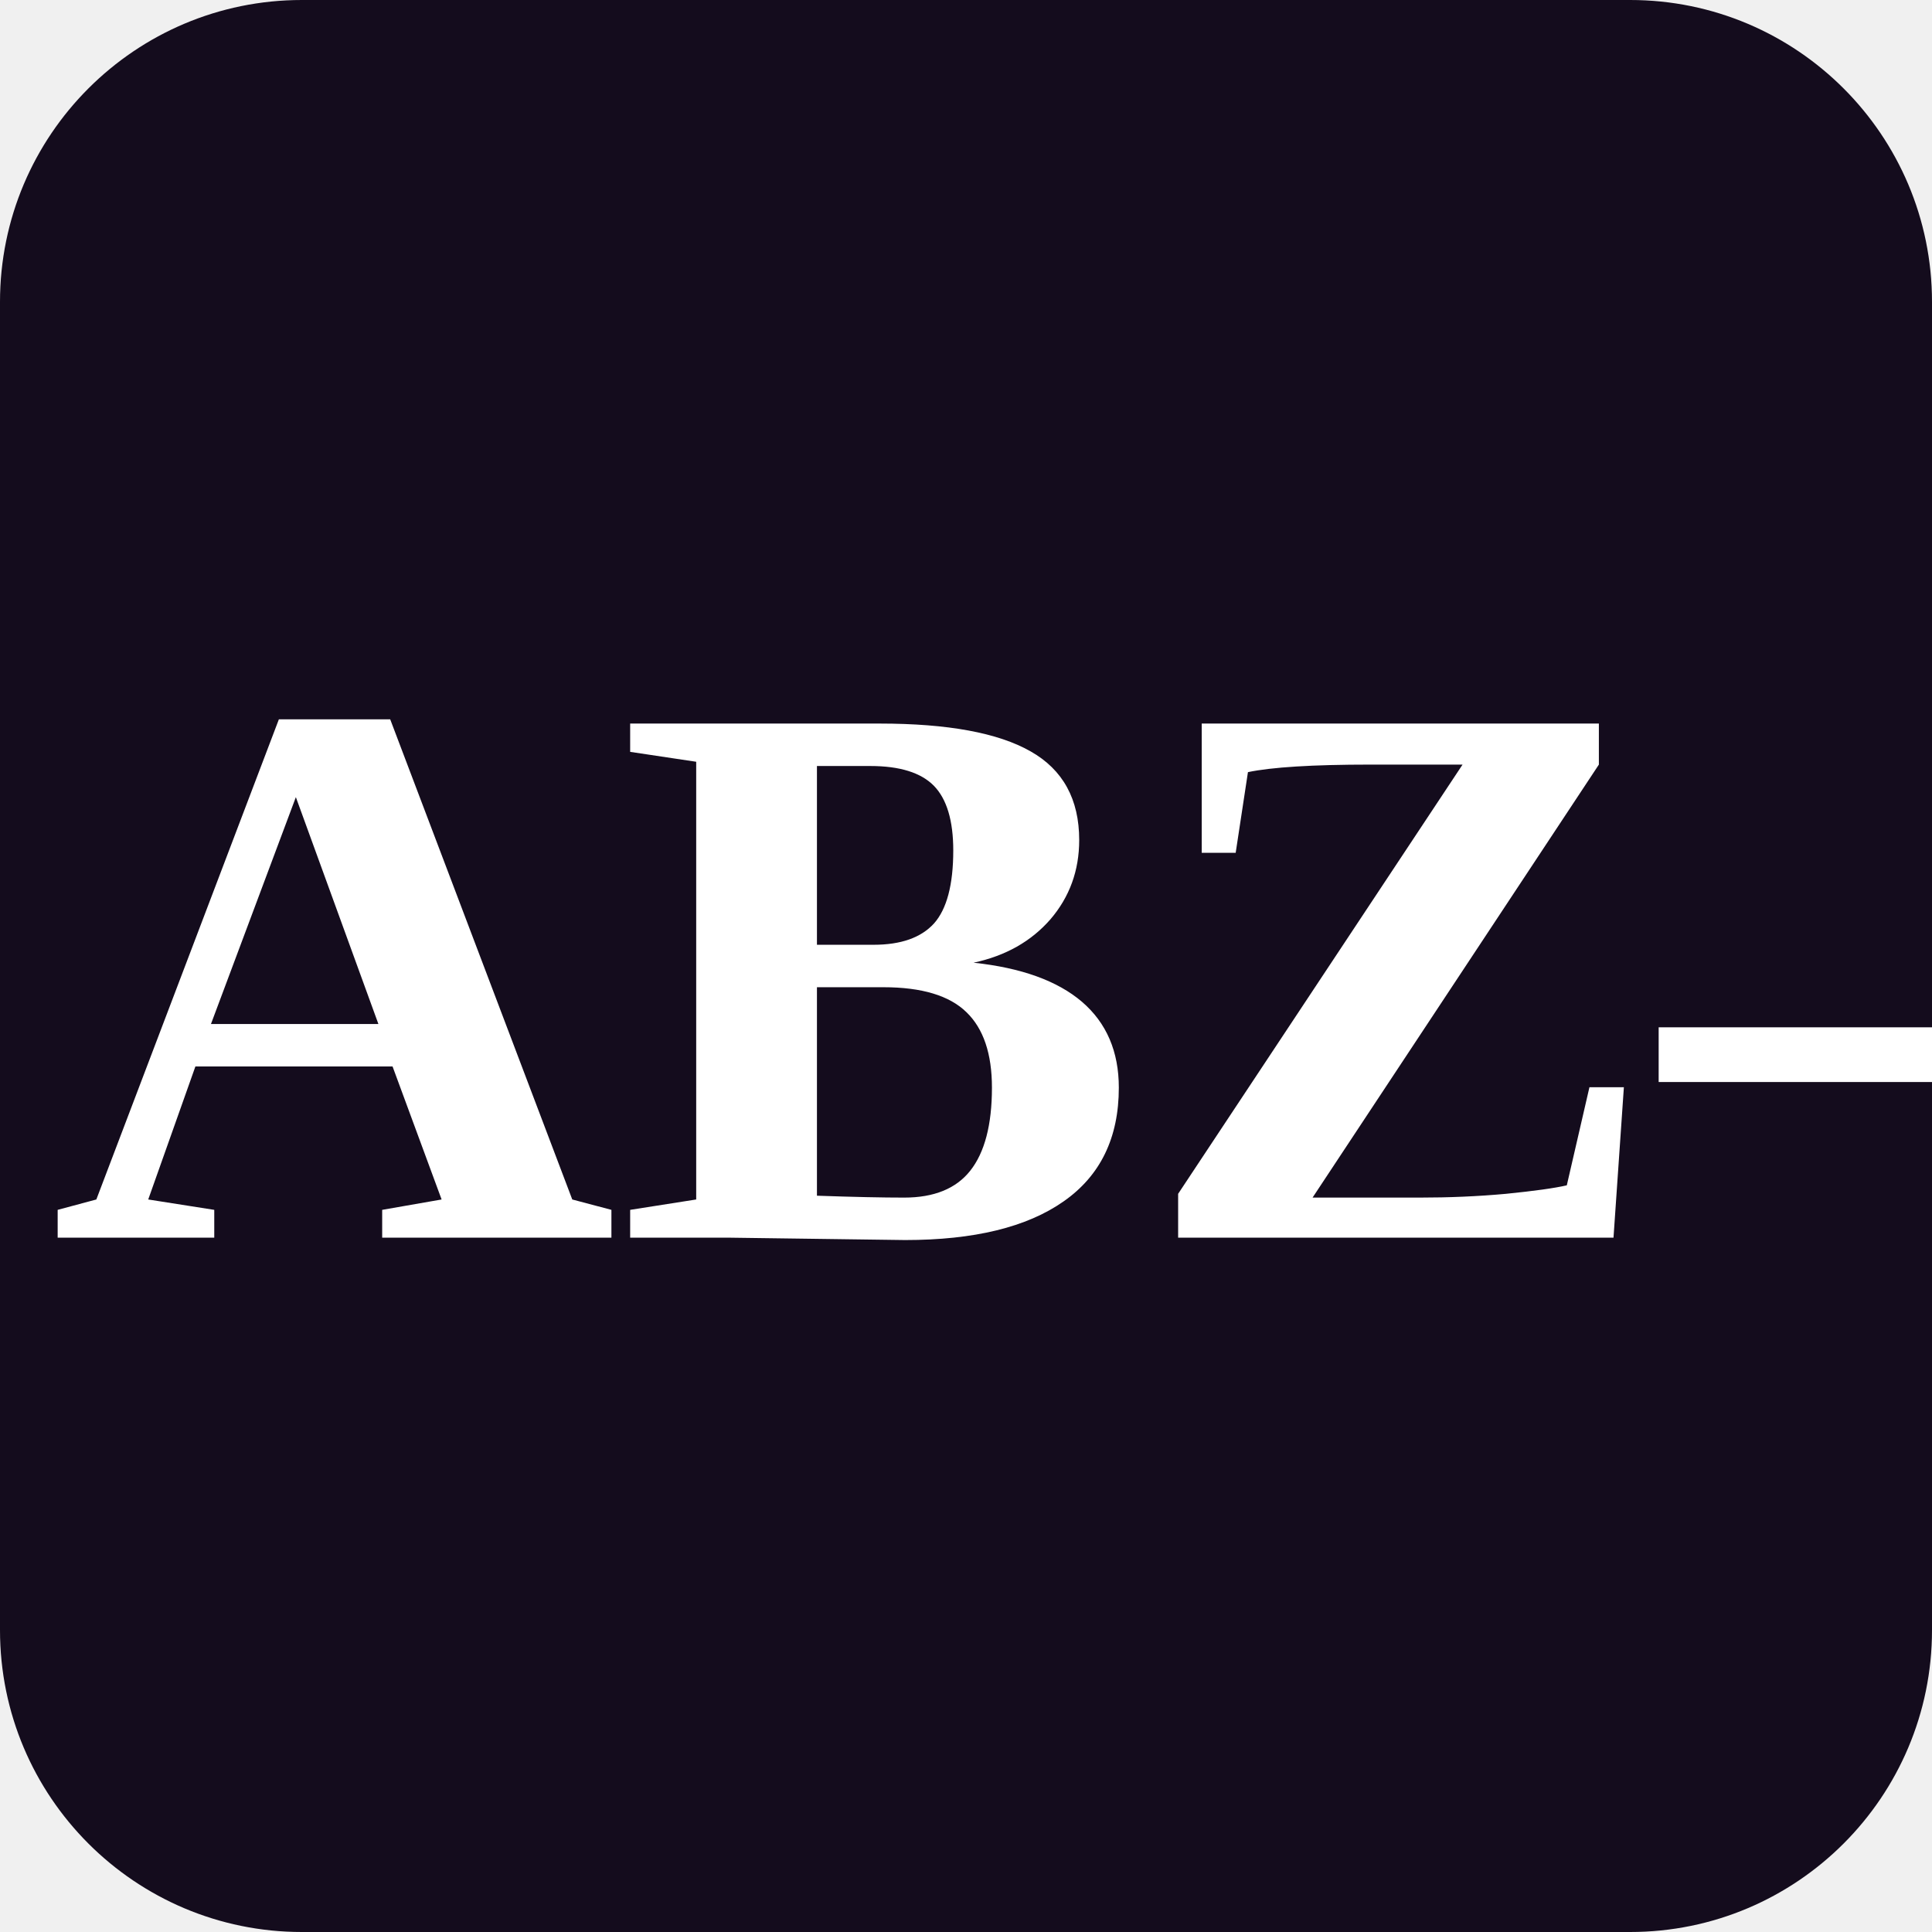
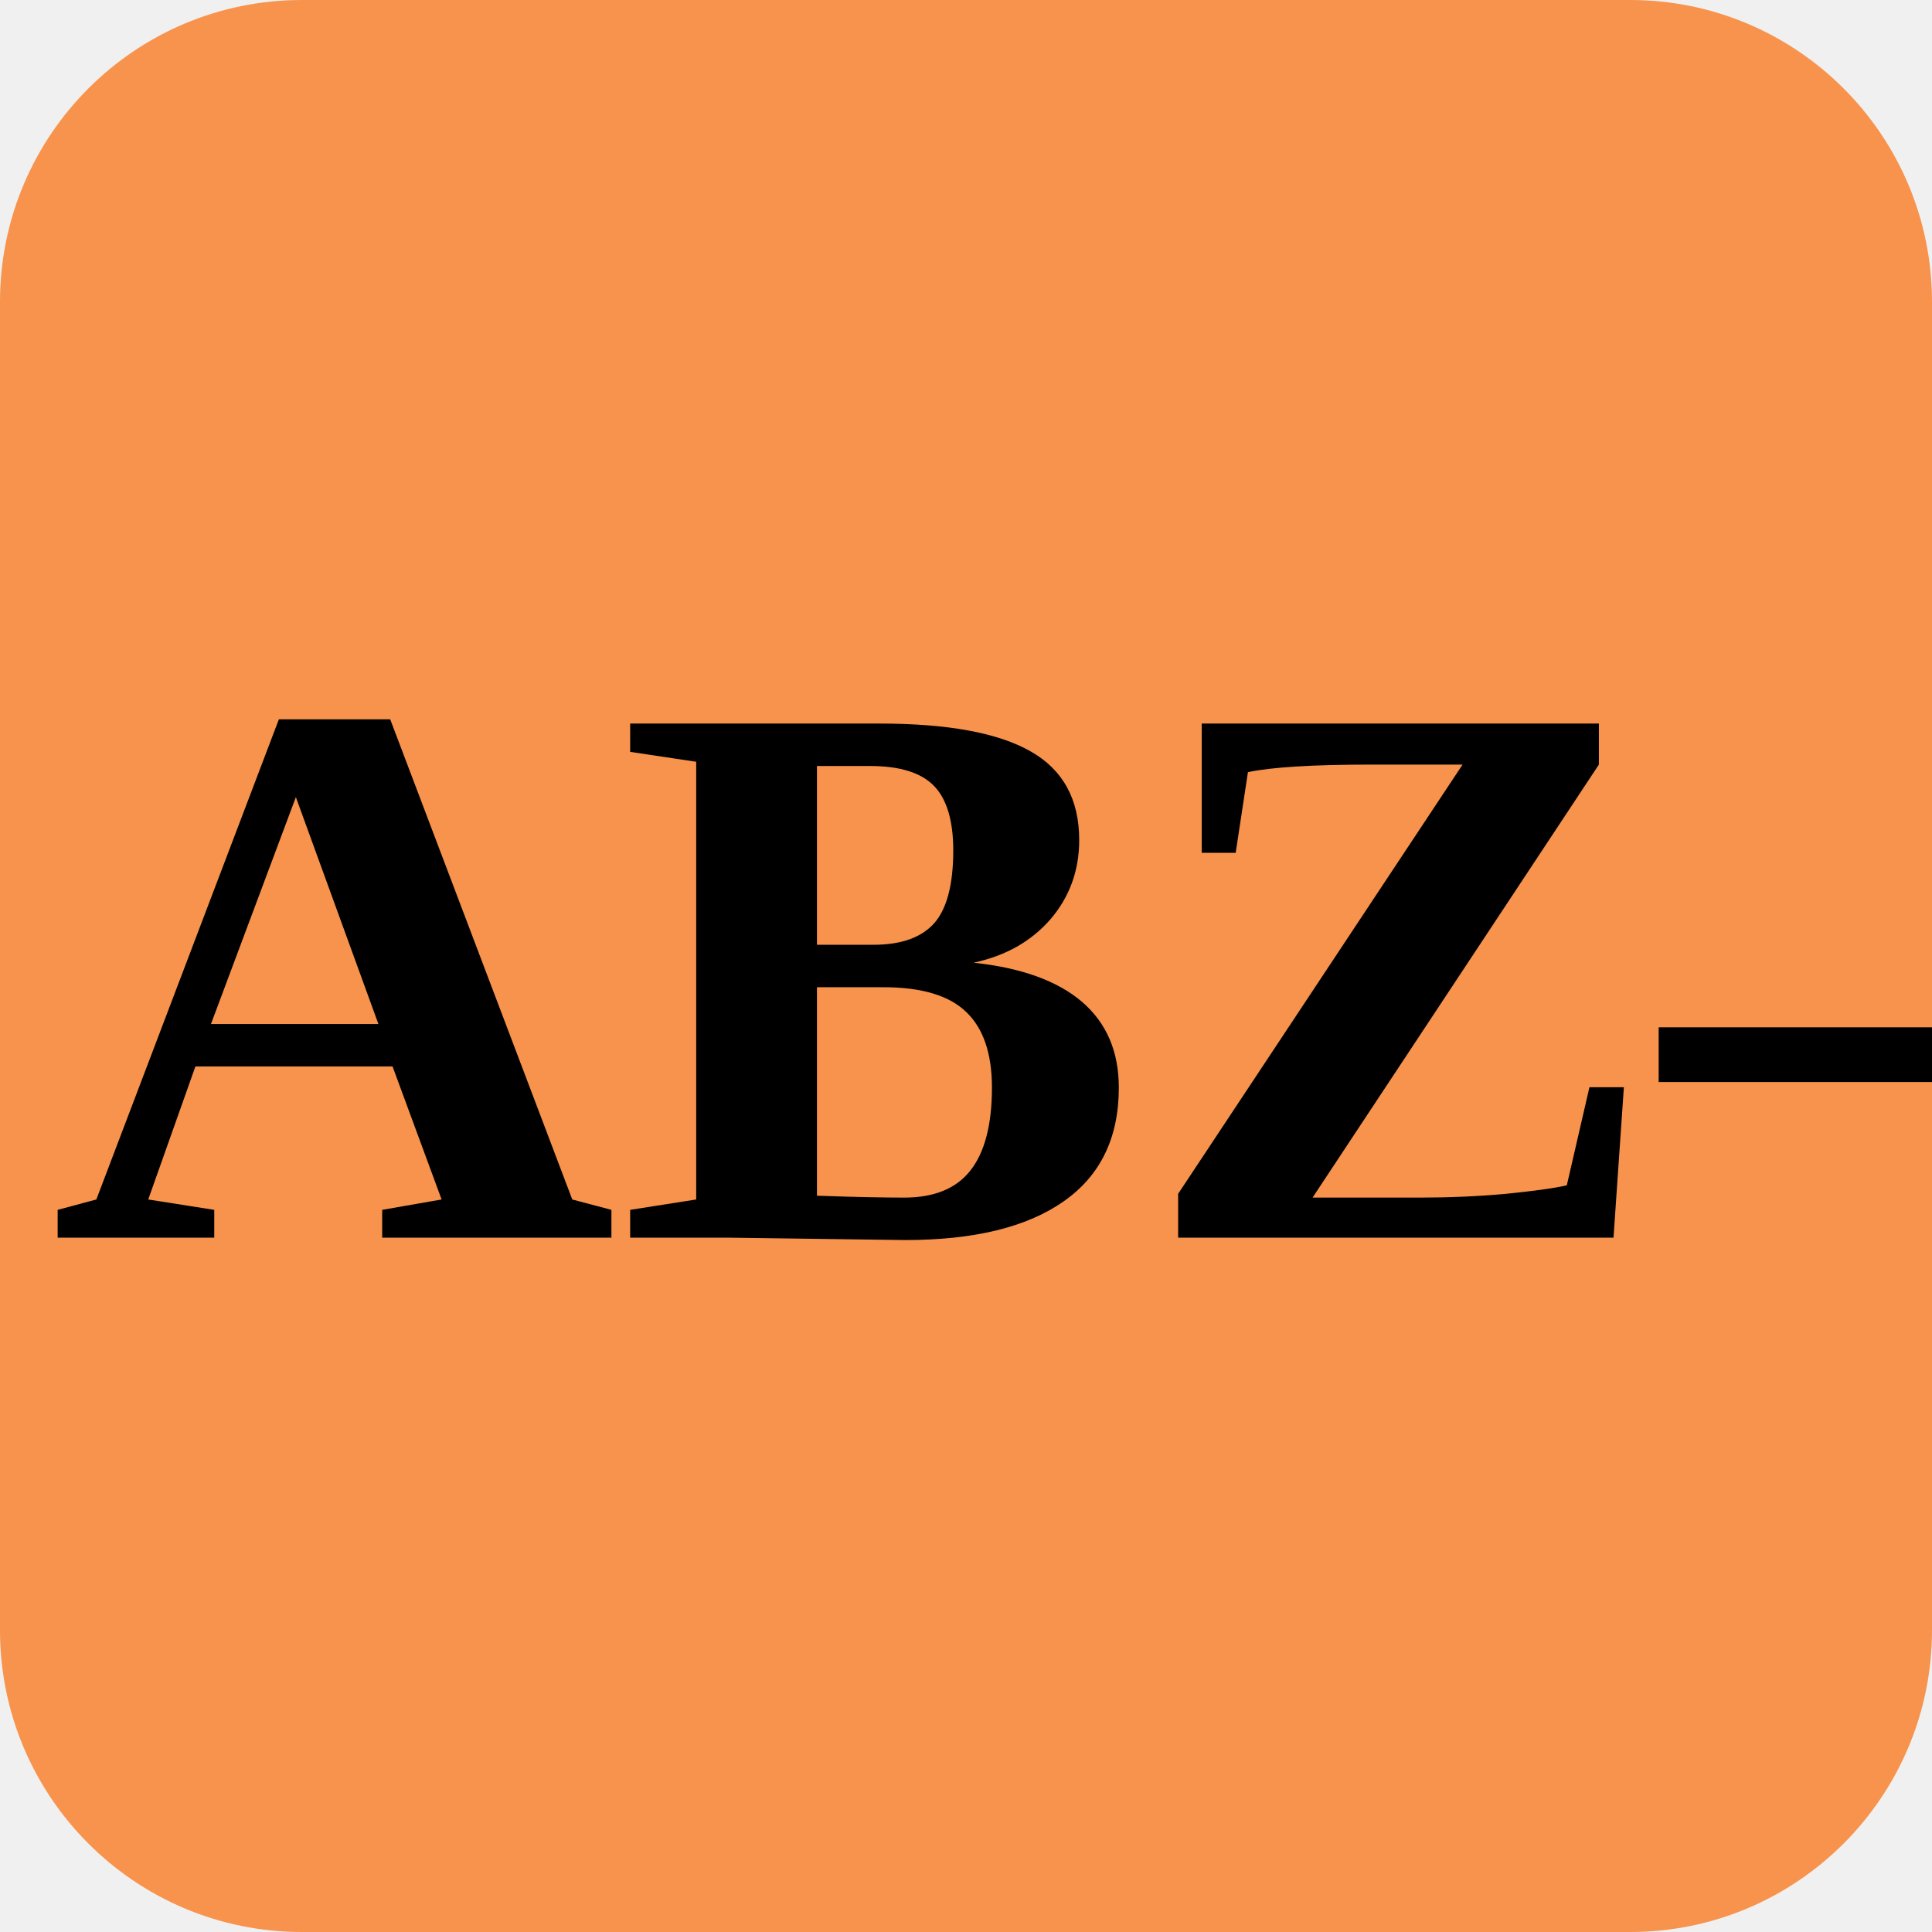
<svg xmlns="http://www.w3.org/2000/svg" viewBox="0 0 64 64">
-   <rect width="64" height="64" rx="10" fill="#140C1D" />
-   <text x="32" y="41" text-anchor="middle" textLength="58" lengthAdjust="spacingAndGlyphs" font-family="Spectral, Georgia, 'Times New Roman', serif" font-weight="700" font-size="26" fill="#fff">CABZ—</text>
+   <rect width="64" height="64" rx="10" fill="#F7934C" />
+   <text x="32" y="41" text-anchor="middle" textLength="58" lengthAdjust="spacingAndGlyphs" font-family="Spectral, Georgia, 'Times New Roman', serif" font-weight="700" font-size="26" fill="#000">CABZ—</text>
</svg>
